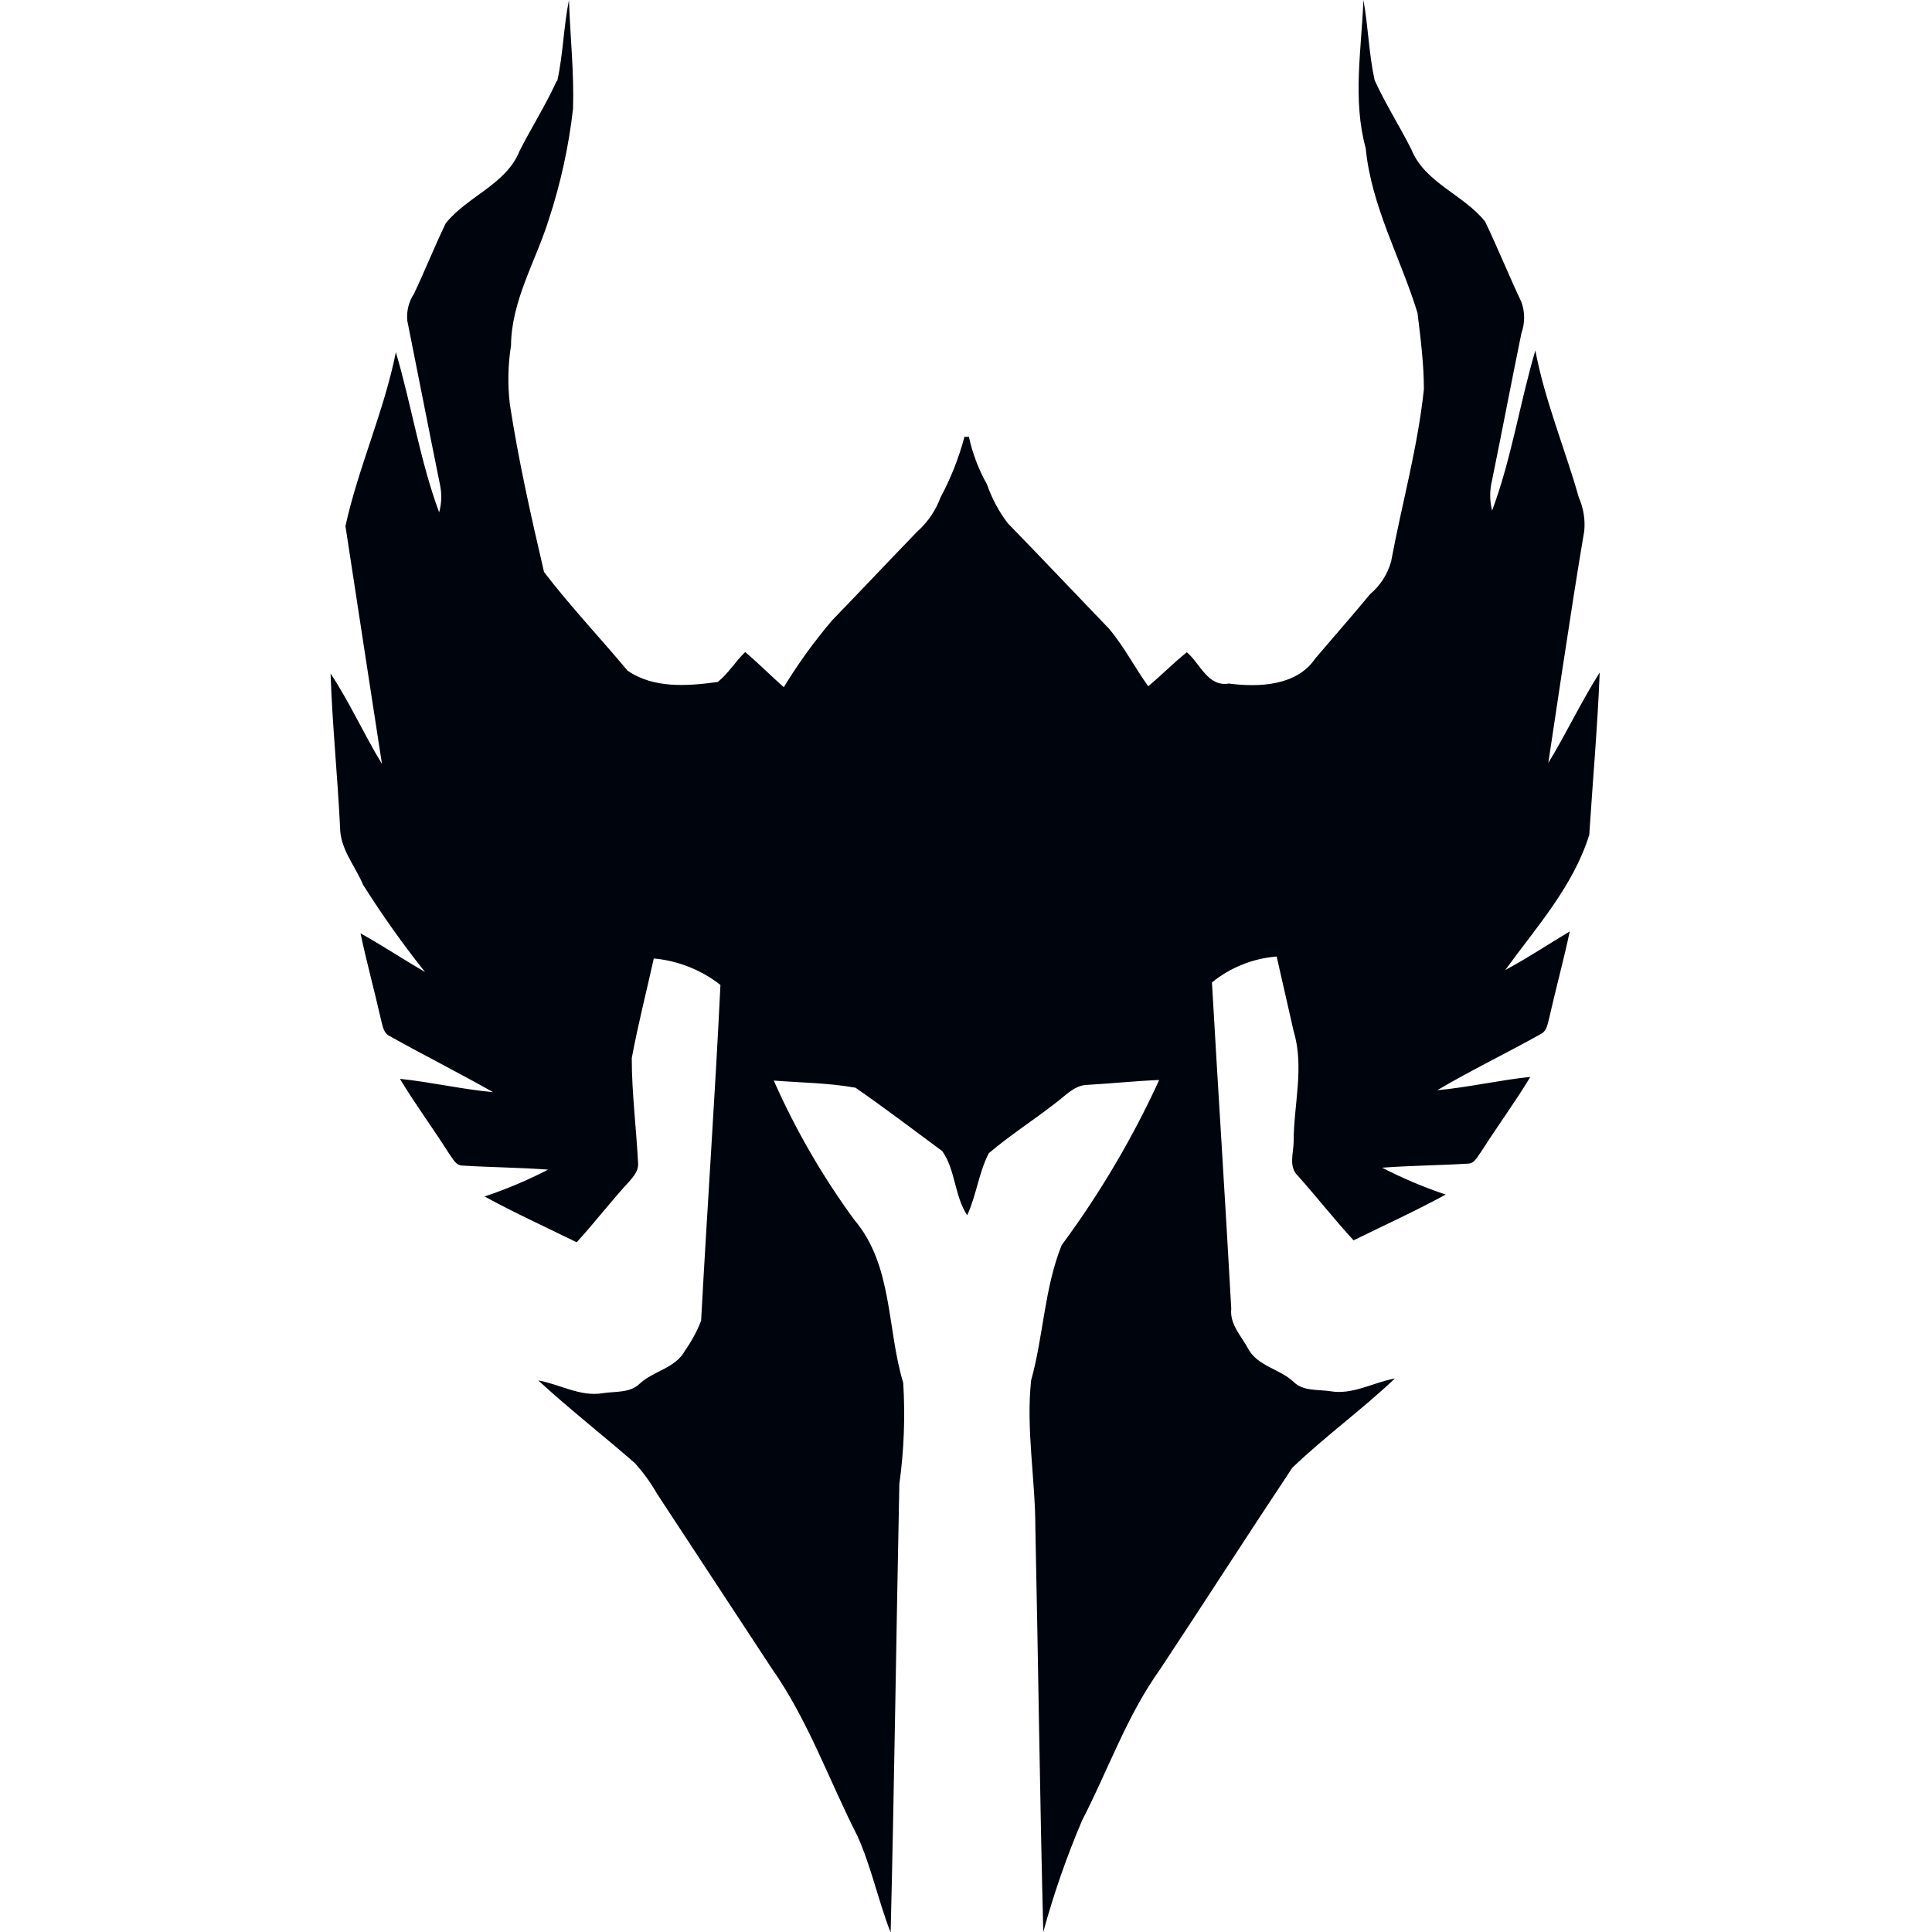
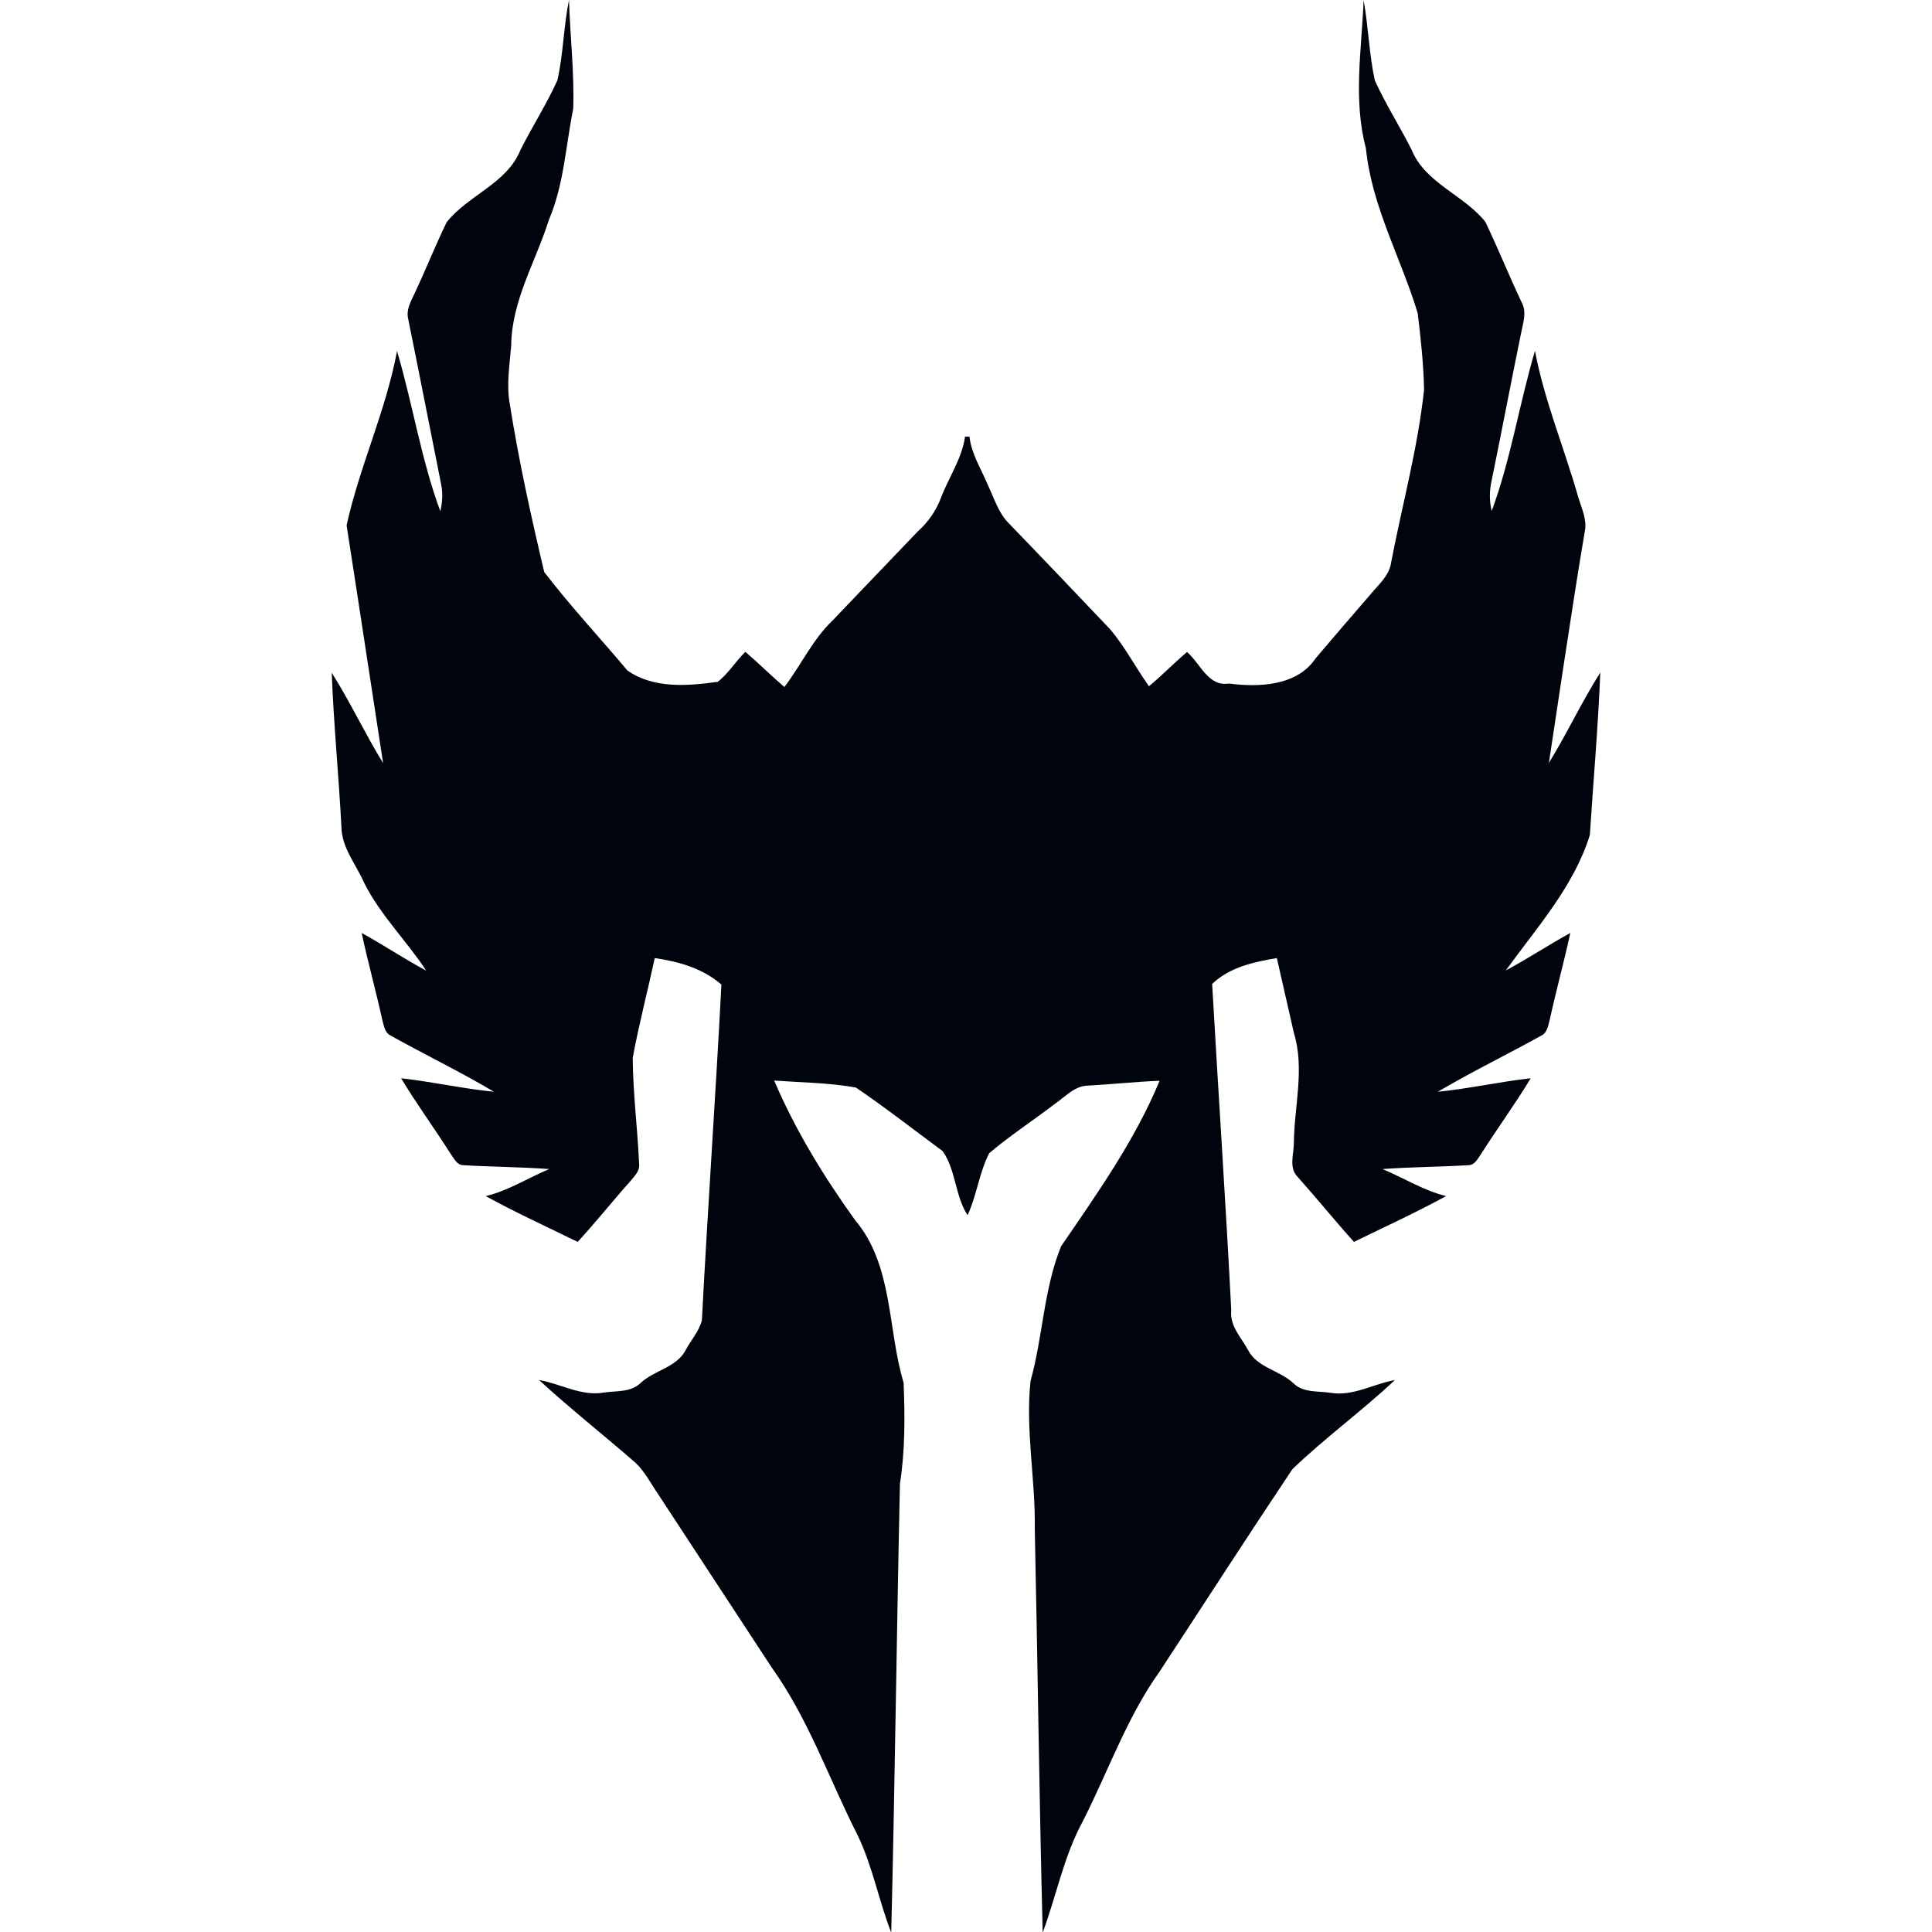
- <svg xmlns="http://www.w3.org/2000/svg" viewBox="0 0 100 100">
+ <svg xmlns="http://www.w3.org/2000/svg" id="Class_Icons" data-name="Class Icons" viewBox="0 0 100 100">
  <defs>
-     <style>.cls-1{fill:#00040c;}</style>
+     <style>
+       .cls-1 {
+         fill: #00040c;
+       }
+     </style>
  </defs>
-   <g id="Class_Icons" data-name="Class Icons">
-     <path id="Paladin" class="cls-1" d="M28.85,4.16c.3-1.37.32-2.79.6-4.16.06,1.88.27,3.76.21,5.63a28.78,28.78,0,0,1-1.26,5.75c-.68,2.16-1.93,4.19-1.95,6.5a11.14,11.14,0,0,0-.06,3.05c.45,2.92,1.1,5.81,1.77,8.68,1.35,1.76,2.89,3.39,4.32,5.1,1.36.94,3.11.8,4.67.59.55-.44.92-1.07,1.42-1.55.69.58,1.33,1.23,2,1.82a26.69,26.69,0,0,1,2.5-3.46c1.47-1.52,2.93-3.07,4.4-4.59a4.42,4.42,0,0,0,1.21-1.77,14.55,14.55,0,0,0,1.24-3.14h.23a8.93,8.93,0,0,0,.94,2.47,7.2,7.2,0,0,0,1.07,2c1.77,1.82,3.51,3.66,5.27,5.49.76.92,1.32,2,2,2.95.68-.56,1.29-1.19,2-1.76.69.58,1.08,1.8,2.17,1.62,1.55.2,3.52.13,4.48-1.3C69,33,70,31.86,70.92,30.75A3.42,3.42,0,0,0,72,29.08c.56-3,1.38-5.91,1.7-8.93,0-1.32-.17-2.64-.33-3.95-.87-2.85-2.39-5.51-2.68-8.52C70,5.16,70.47,2.57,70.57,0c.25,1.37.28,2.78.58,4.15.56,1.23,1.29,2.37,1.9,3.58.7,1.74,2.71,2.34,3.82,3.74.66,1.38,1.23,2.79,1.88,4.17a2.38,2.38,0,0,1,0,1.6c-.52,2.53-1,5.07-1.52,7.61a3.25,3.25,0,0,0,0,1.58c1-2.67,1.43-5.55,2.24-8.29.49,2.6,1.53,5.07,2.25,7.61A3.48,3.48,0,0,1,82,27.49c-.63,3.65-1.79,11.58-1.86,12,.94-1.54,1.7-3.17,2.66-4.68-.11,2.8-.36,5.6-.54,8.4-.83,2.67-2.74,4.78-4.35,7,1.14-.61,2.22-1.33,3.34-2-.32,1.51-.73,3-1.07,4.51-.08.29-.12.64-.41.79-1.78,1-3.62,1.88-5.38,2.92,1.62-.15,3.2-.52,4.82-.69-.8,1.33-1.72,2.57-2.55,3.88-.19.24-.33.61-.69.61-1.47.09-3,.1-4.43.21a23.16,23.16,0,0,0,3.29,1.39c-1.56.85-3.18,1.59-4.77,2.37-1-1.09-1.91-2.25-2.89-3.35-.49-.47-.21-1.19-.21-1.78,0-1.89.56-3.83,0-5.69-.3-1.29-.58-2.58-.88-3.87a6.08,6.08,0,0,0-3.35,1.34c.32,5.63.69,11.26,1,16.89-.09.8.52,1.41.87,2.06.49.92,1.64,1.05,2.35,1.72.5.5,1.26.39,1.91.49,1.16.2,2.22-.46,3.34-.66-1.7,1.61-3.62,3-5.31,4.62-2.31,3.47-4.57,7-6.87,10.47-1.7,2.38-2.66,5.17-4,7.76A44.75,44.75,0,0,0,54,100c-.18-7-.26-13.94-.41-20.91,0-2.55-.49-5.09-.22-7.64.64-2.3.68-4.75,1.58-7A47.94,47.94,0,0,0,60,55.9c-1.23.05-2.45.18-3.68.25-.72,0-1.2.6-1.76,1-1.11.86-2.31,1.63-3.38,2.54-.52,1-.64,2.18-1.12,3.21-.66-1-.6-2.34-1.29-3.32-1.49-1.1-3-2.25-4.49-3.28-1.39-.25-2.82-.26-4.23-.37a38.63,38.63,0,0,0,4.17,7.21c2,2.35,1.68,5.63,2.53,8.43a26.24,26.24,0,0,1-.2,5.24c-.16,7.74-.26,15.48-.45,23.22-.64-1.64-1-3.4-1.72-5-1.48-2.9-2.55-6-4.46-8.71l-5.91-9a9.07,9.07,0,0,0-1.15-1.59c-1.65-1.44-3.38-2.79-5-4.28,1.12.2,2.18.86,3.34.66.65-.1,1.41,0,1.91-.49.72-.67,1.86-.8,2.35-1.72a7.17,7.17,0,0,0,.83-1.54c.31-5.79.72-11.58,1-17.38a6.58,6.58,0,0,0-3.45-1.37c-.38,1.72-.82,3.43-1.14,5.16,0,1.83.24,3.66.33,5.49,0,.36-.23.62-.44.87-.93,1-1.8,2.14-2.74,3.17-1.59-.78-3.21-1.52-4.77-2.37a23.16,23.16,0,0,0,3.29-1.39c-1.47-.11-3-.12-4.43-.21-.36,0-.5-.37-.69-.61-.83-1.31-1.75-2.55-2.55-3.88,1.62.17,3.2.54,4.82.69-1.76-1-3.6-1.92-5.38-2.92-.29-.15-.33-.5-.41-.79-.34-1.51-.75-3-1.07-4.51,1.12.62,2.2,1.34,3.34,2a49.27,49.27,0,0,1-3.21-4.52c-.42-1-1.19-1.84-1.19-3-.13-2.64-.4-5.28-.49-7.93,1,1.51,1.72,3.14,2.66,4.68-.07-.41-1.31-8.54-1.89-12.31.67-3.05,2-5.94,2.61-9,.81,2.74,1.25,5.62,2.24,8.29a3,3,0,0,0,.05-1.4c-.58-2.85-1.13-5.69-1.7-8.53a2.17,2.17,0,0,1,.35-1.39c.57-1.2,1.06-2.44,1.64-3.64,1.11-1.4,3.12-2,3.82-3.74.61-1.21,1.34-2.35,1.9-3.58" />
-   </g>
+   <path id="Paladin" class="cls-1" d="M28.85,4.16c.31-1.37.32-2.78.6-4.16.06,1.88.28,3.76.22,5.63-.39,1.92-.48,3.93-1.26,5.75-.68,2.16-1.93,4.19-1.95,6.5-.08,1.01-.26,2.04-.07,3.05.46,2.92,1.1,5.81,1.78,8.68,1.35,1.76,2.88,3.4,4.31,5.1,1.36.94,3.11.8,4.67.58.56-.43.92-1.06,1.43-1.55.69.59,1.33,1.23,2.02,1.82.86-1.13,1.46-2.46,2.5-3.45,1.47-1.53,2.93-3.07,4.4-4.6.54-.48.96-1.08,1.21-1.76.4-1.05,1.08-2.01,1.24-3.15h.23c.1.9.6,1.66.94,2.48.33.68.54,1.44,1.08,1.99,1.76,1.82,3.51,3.66,5.26,5.5.77.91,1.32,1.98,2.01,2.95.68-.56,1.29-1.2,1.97-1.77.69.58,1.08,1.8,2.17,1.63,1.55.2,3.53.13,4.49-1.31.94-1.11,1.89-2.21,2.84-3.31.42-.51.98-.97,1.07-1.67.57-2.98,1.38-5.91,1.7-8.93-.03-1.32-.17-2.64-.33-3.95-.86-2.85-2.38-5.52-2.68-8.53-.67-2.52-.22-5.11-.12-7.67.25,1.37.28,2.78.58,4.15.56,1.23,1.29,2.38,1.9,3.58.7,1.74,2.7,2.34,3.82,3.74.66,1.38,1.23,2.79,1.88,4.17.28.5.07,1.07-.03,1.6-.52,2.53-1,5.07-1.52,7.61-.12.52-.13,1.07,0,1.59.99-2.68,1.43-5.55,2.24-8.29.49,2.6,1.53,5.06,2.25,7.61.17.56.45,1.13.33,1.73-.63,3.66-1.79,11.58-1.86,11.99.94-1.53,1.7-3.16,2.66-4.68-.11,2.8-.36,5.61-.54,8.41-.83,2.67-2.74,4.78-4.35,7.01,1.14-.61,2.21-1.32,3.34-1.94-.33,1.51-.74,3-1.07,4.51-.08.28-.12.64-.41.79-1.78.99-3.62,1.88-5.38,2.92,1.61-.16,3.2-.52,4.81-.7-.8,1.33-1.72,2.58-2.55,3.89-.18.24-.33.61-.68.61-1.48.09-2.96.09-4.44.2,1.1.46,2.12,1.11,3.29,1.4-1.56.85-3.17,1.59-4.77,2.37-.99-1.1-1.92-2.25-2.9-3.35-.49-.47-.21-1.19-.21-1.78.02-1.89.57-3.83,0-5.69-.3-1.29-.58-2.58-.88-3.87-1.2.2-2.44.47-3.35,1.34.32,5.63.7,11.26.99,16.89-.09.81.52,1.41.87,2.06.48.92,1.63,1.04,2.35,1.72.51.5,1.26.39,1.91.49,1.17.2,2.22-.46,3.34-.66-1.71,1.61-3.62,2.99-5.31,4.62-2.32,3.47-4.58,6.98-6.87,10.47-1.7,2.38-2.66,5.17-3.98,7.76-.98,1.8-1.36,3.84-2.07,5.75-.18-6.97-.26-13.94-.41-20.91.04-2.55-.49-5.09-.22-7.64.64-2.3.68-4.75,1.58-6.97,1.88-2.75,3.82-5.48,5.1-8.57-1.23.05-2.45.18-3.68.25-.72,0-1.21.59-1.76.96-1.12.86-2.31,1.63-3.38,2.54-.52,1.01-.64,2.18-1.12,3.21-.65-1.01-.6-2.34-1.29-3.32-1.49-1.1-2.96-2.25-4.49-3.29-1.39-.25-2.82-.26-4.23-.36,1.1,2.57,2.55,4.94,4.18,7.21,1.99,2.35,1.68,5.63,2.52,8.43.07,1.74.08,3.51-.19,5.24-.17,7.74-.26,15.48-.45,23.22-.64-1.64-.96-3.4-1.72-5-1.48-2.9-2.55-6.04-4.46-8.71-1.97-3.01-3.94-6.01-5.91-9.02-.37-.54-.67-1.14-1.15-1.59-1.65-1.44-3.38-2.8-4.99-4.28,1.12.19,2.18.85,3.34.65.65-.1,1.4,0,1.91-.49.71-.67,1.86-.8,2.34-1.71.27-.51.69-.97.84-1.54.3-5.79.71-11.58,1.01-17.38-.97-.84-2.2-1.19-3.45-1.37-.37,1.72-.82,3.43-1.14,5.16.01,1.83.25,3.66.33,5.49.05.36-.23.62-.43.87-.93,1.04-1.8,2.14-2.75,3.17-1.59-.78-3.21-1.52-4.76-2.37,1.17-.28,2.19-.94,3.29-1.4-1.48-.11-2.96-.11-4.44-.2-.35,0-.5-.37-.68-.61-.83-1.31-1.75-2.56-2.55-3.89,1.61.18,3.2.54,4.81.7-1.75-1.04-3.6-1.93-5.37-2.92-.29-.15-.33-.51-.41-.79-.33-1.51-.75-3-1.07-4.51,1.13.62,2.2,1.34,3.34,1.95-1.01-1.54-2.36-2.86-3.2-4.52-.42-.97-1.19-1.85-1.19-2.96-.14-2.65-.4-5.29-.5-7.94.96,1.52,1.72,3.15,2.66,4.68-.07-.41-1.3-8.54-1.89-12.31.67-3.05,2.04-5.94,2.61-9.02.81,2.74,1.25,5.62,2.24,8.29.11-.46.14-.94.04-1.41-.57-2.84-1.12-5.69-1.7-8.53-.13-.5.16-.95.35-1.38.57-1.21,1.06-2.45,1.64-3.64,1.11-1.4,3.12-2,3.82-3.74.61-1.21,1.34-2.35,1.9-3.58" />
</svg>
